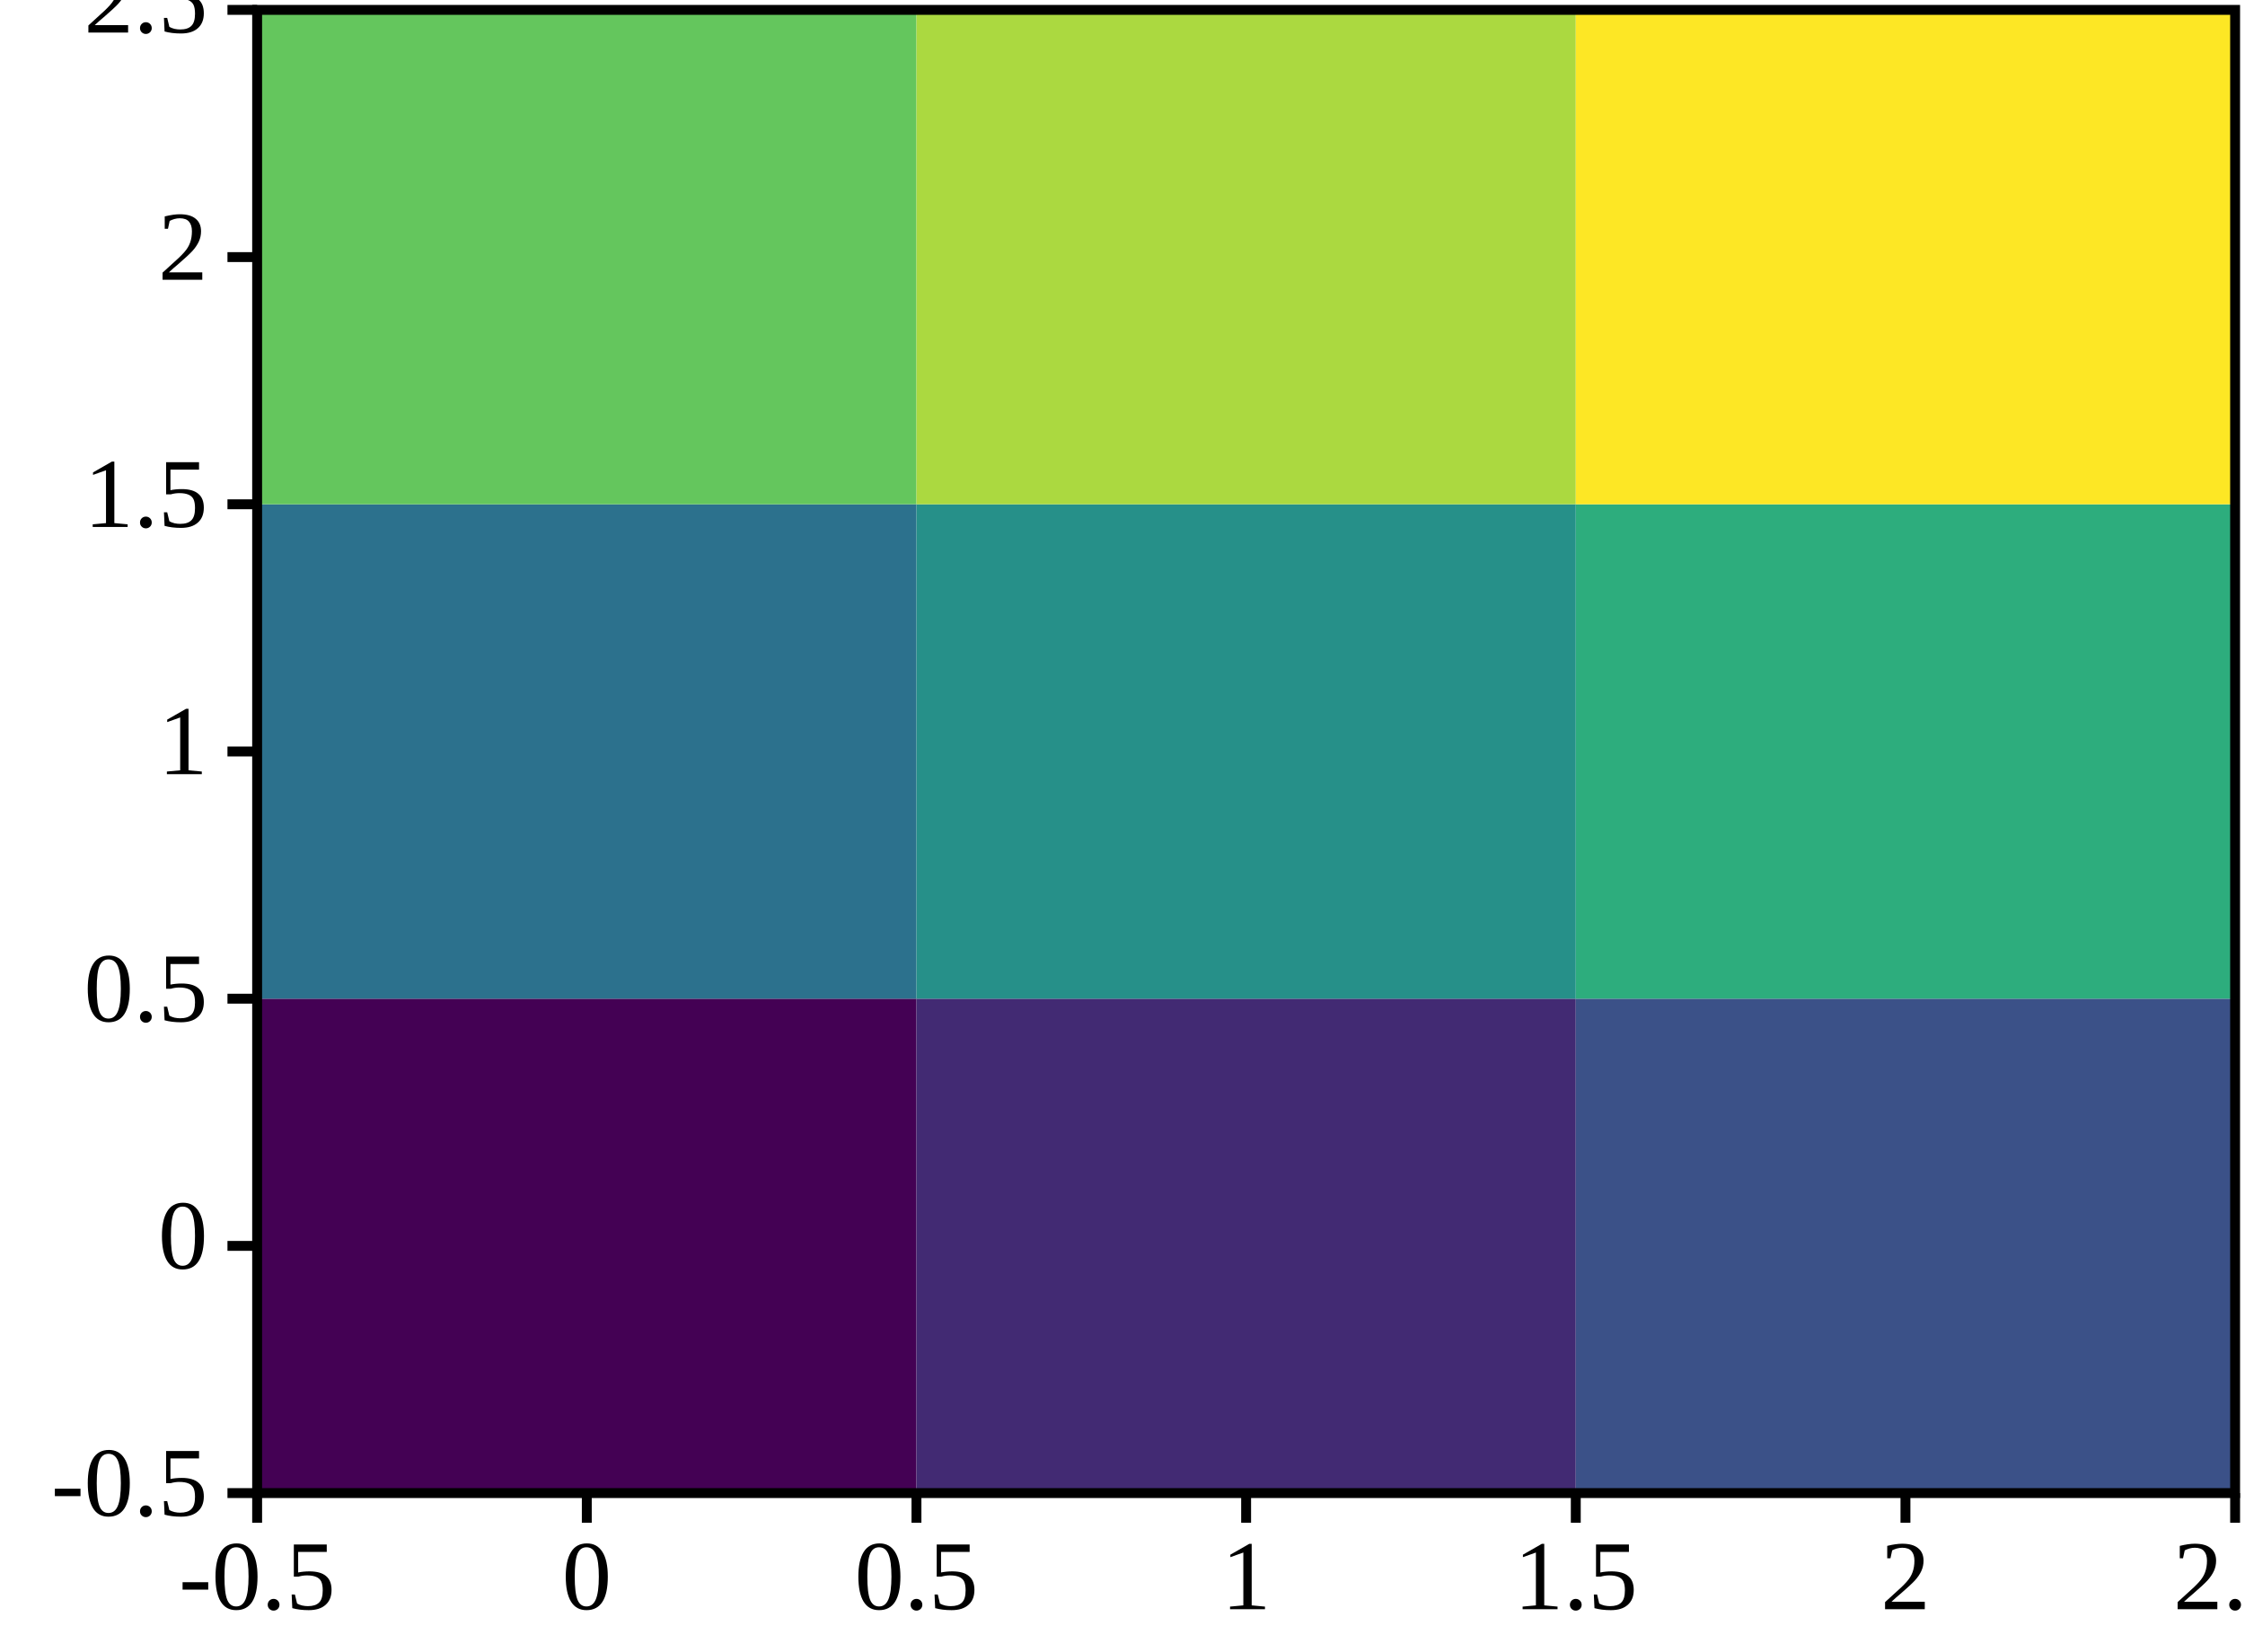
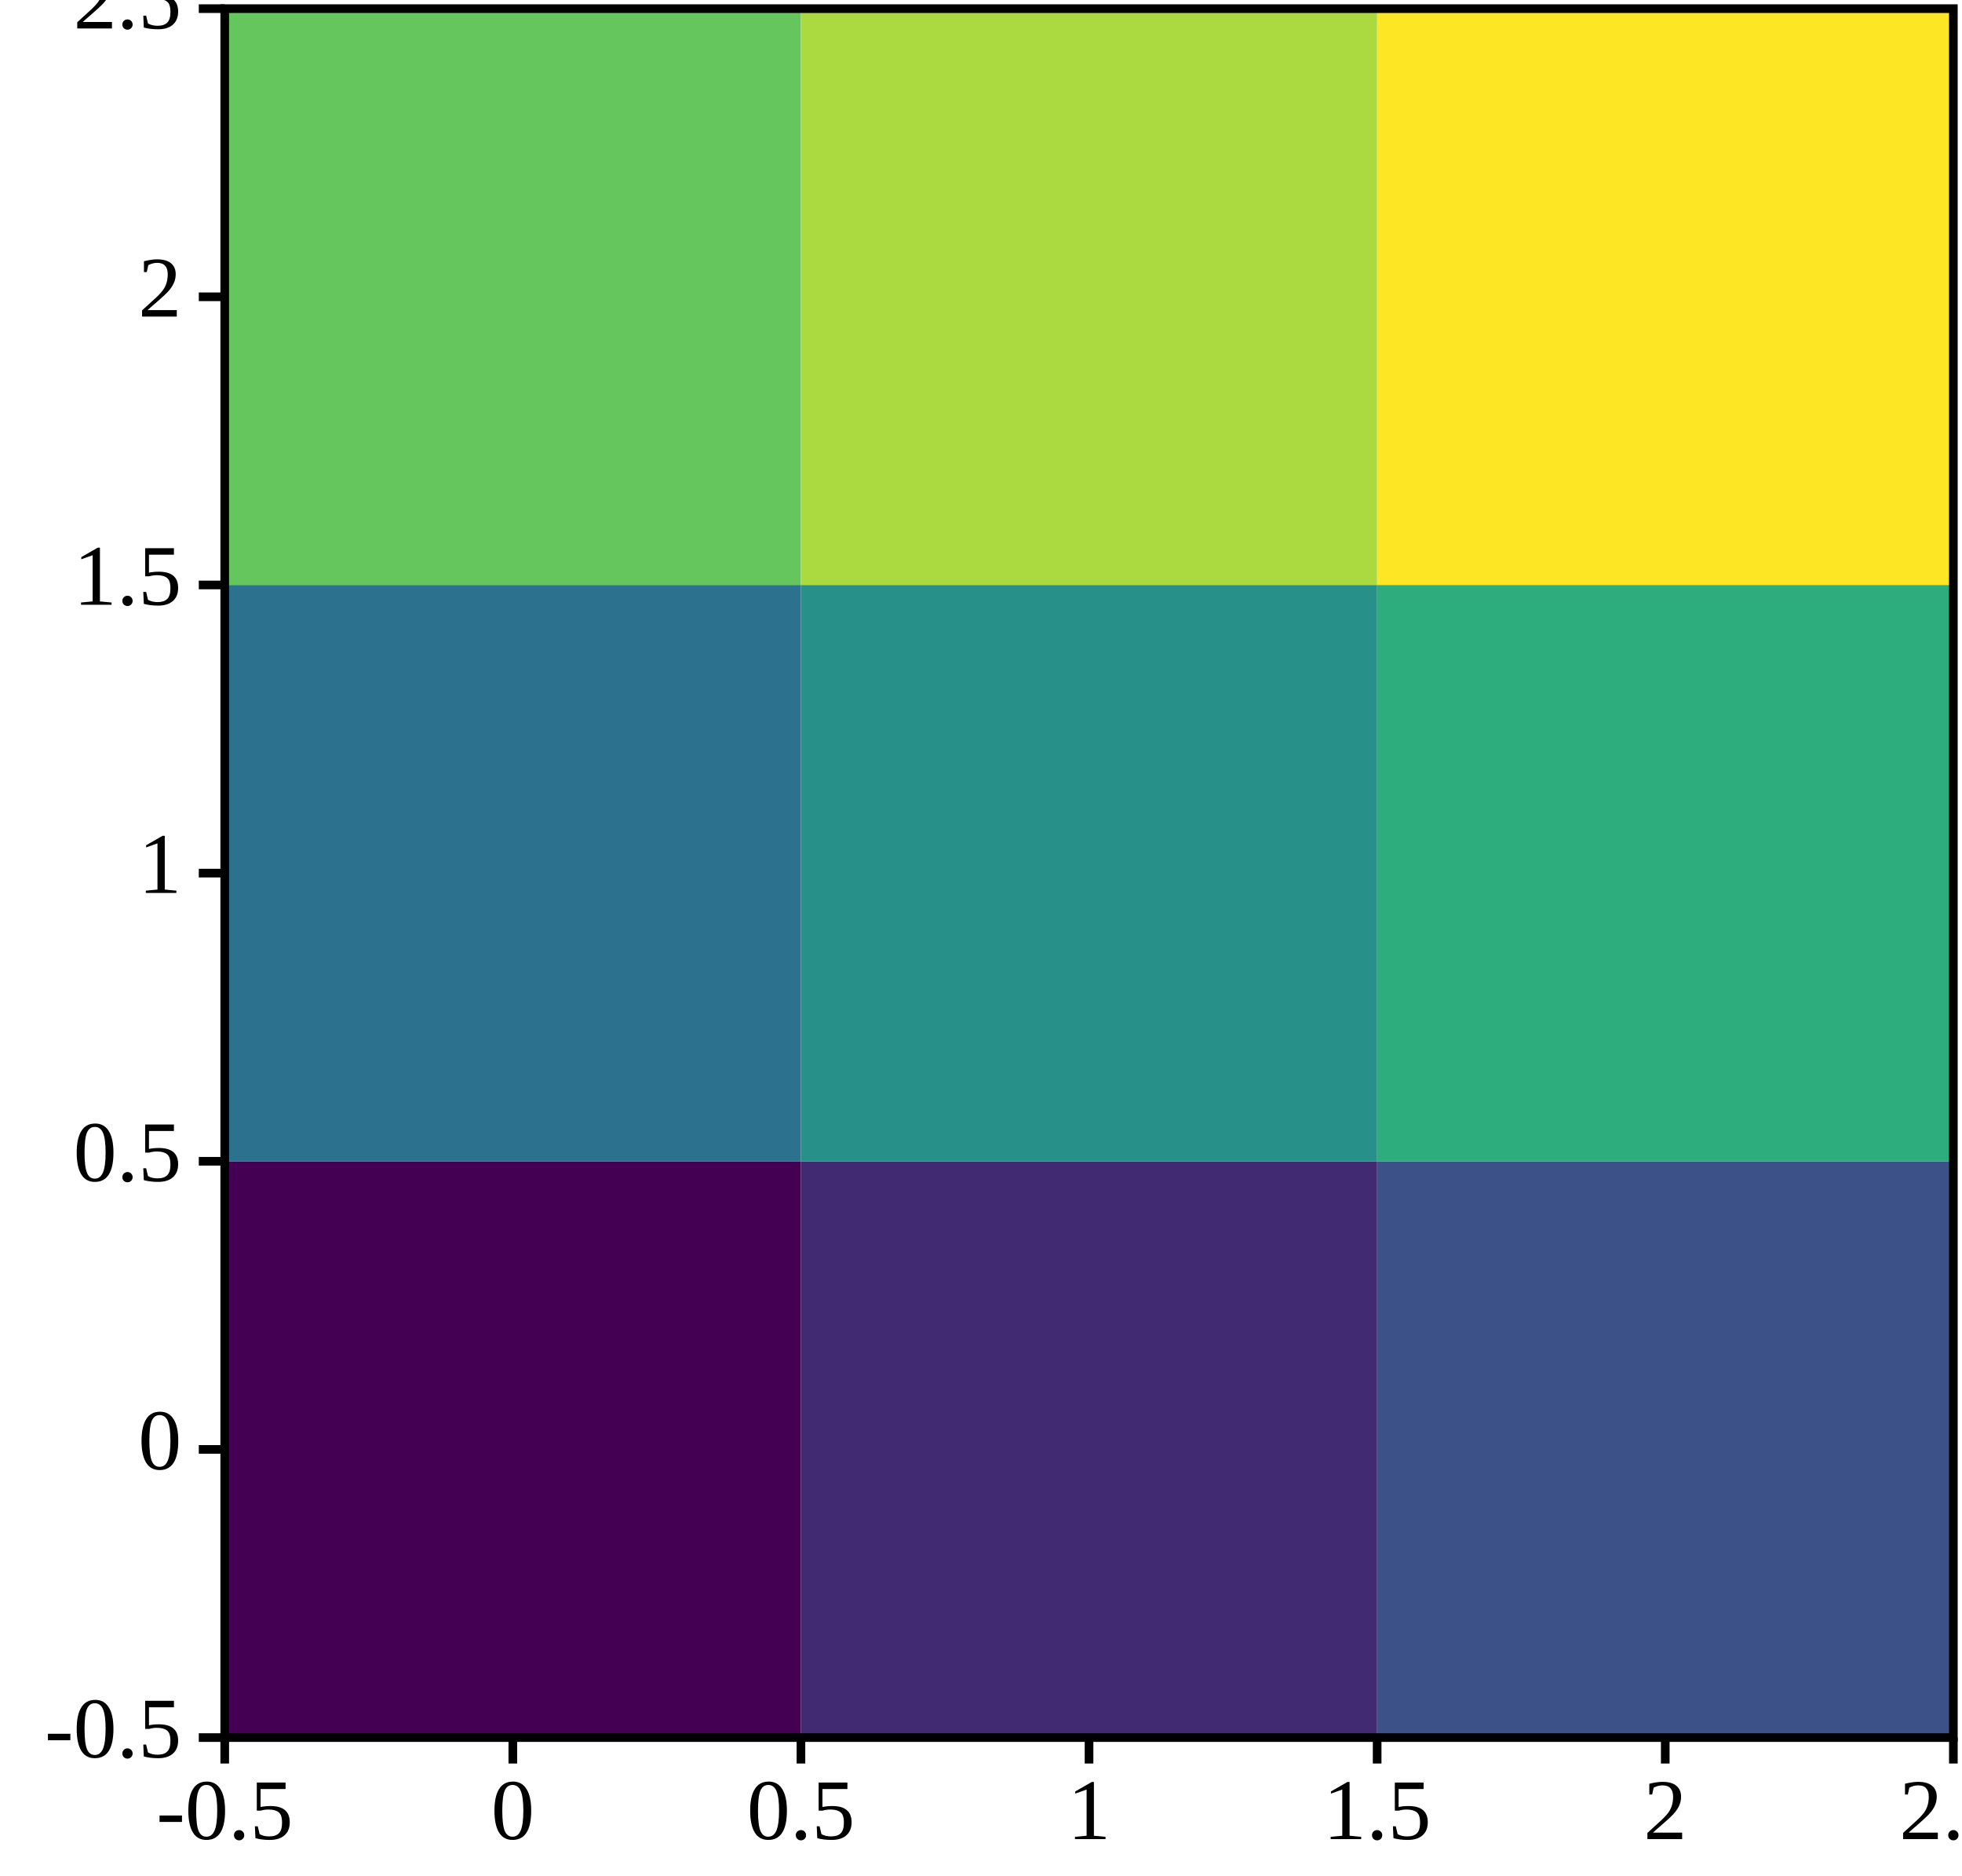
- <svg xmlns="http://www.w3.org/2000/svg" viewBox="-26 -1 227 167" height="100%" width="100%" id="id0000000000">
+ <svg xmlns="http://www.w3.org/2000/svg" viewBox="-26 -1 227 217" height="100%" width="100%" id="id0000000000">
  <g id="id0000000001">
    <g clip-path="url(#id0000000001clipper)" style="pointer-events: all; " vector-effect="non-scaling-stroke" fill="none" class="area" id="id0000000002">
      <g stroke-width="0" id="id0000000004">
-         <polygon points="0,150 0,100 66.667,100 66.667,150 " fill="rgb( 68, 1, 84 )" stroke-width="0" id="id0000000005" class="rectangle" />
-         <polygon points="66.667,150 66.667,100 133.333,100 133.333,150 " fill="rgb( 66, 42, 115 )" stroke-width="0" id="id0000000006" class="rectangle" />
-         <polygon points="133.333,150 133.333,100 200,100 200,150 " fill="rgb( 59, 81, 136 )" stroke-width="0" id="id0000000007" class="rectangle" />
-         <polygon points="0,100 0,50 66.667,50 66.667,100 " fill="rgb( 44, 113, 141 )" stroke-width="0" id="id0000000008" class="rectangle" />
-         <polygon points="66.667,100 66.667,50 133.333,50 133.333,100 " fill="rgb( 38, 144, 137 )" stroke-width="0" id="id0000000009" class="rectangle" />
-         <polygon points="133.333,100 133.333,50 200,50 200,100 " fill="rgb( 45, 173, 125 )" stroke-width="0" id="id0000000010" class="rectangle" />
-         <polygon points="0,50 0,0 66.667,0 66.667,50 " fill="rgb( 100, 198, 93 )" stroke-width="0" id="id0000000011" class="rectangle" />
-         <polygon points="66.667,50 66.667,0 133.333,0 133.333,50 " fill="rgb( 171, 217, 64 )" stroke-width="0" id="id0000000012" class="rectangle" />
-         <polygon points="133.333,50 133.333,0 200,0 200,50 " fill="rgb( 253, 231, 37 )" stroke-width="0" id="id0000000013" class="rectangle" />
+         <polygon points="0,200 0,133.333 66.667,133.333 66.667,200 " fill="rgb( 68, 1, 84 )" stroke-width="0" id="id0000000005" class="rectangle" />
+         <polygon points="66.667,200 66.667,133.333 133.333,133.333 133.333,200 " fill="rgb( 66, 42, 115 )" stroke-width="0" id="id0000000006" class="rectangle" />
+         <polygon points="133.333,200 133.333,133.333 200,133.333 200,200 " fill="rgb( 59, 81, 136 )" stroke-width="0" id="id0000000007" class="rectangle" />
+         <polygon points="0,133.333 0,66.667 66.667,66.667 66.667,133.333 " fill="rgb( 44, 113, 141 )" stroke-width="0" id="id0000000008" class="rectangle" />
+         <polygon points="66.667,133.333 66.667,66.667 133.333,66.667 133.333,133.333 " fill="rgb( 38, 144, 137 )" stroke-width="0" id="id0000000009" class="rectangle" />
+         <polygon points="133.333,133.333 133.333,66.667 200,66.667 200,133.333 " fill="rgb( 45, 173, 125 )" stroke-width="0" id="id0000000010" class="rectangle" />
+         <polygon points="0,66.667 0,0 66.667,0 66.667,66.667 " fill="rgb( 100, 198, 93 )" stroke-width="0" id="id0000000011" class="rectangle" />
+         <polygon points="66.667,66.667 66.667,0 133.333,0 133.333,66.667 " fill="rgb( 171, 217, 64 )" stroke-width="0" id="id0000000012" class="rectangle" />
+         <polygon points="133.333,66.667 133.333,0 200,0 200,66.667 " fill="rgb( 253, 231, 37 )" stroke-width="0" id="id0000000013" class="rectangle" />
      </g>
    </g>
    <clipPath id="id0000000001clipper">
-       <polygon points="0,0 0,150 200,150 200,0 " id="id0000000014" class="rectangle" />
+       <polygon points="0,0 0,200 200,200 200,0 " id="id0000000014" class="rectangle" />
    </clipPath>
-     <polyline points="0,150 0,153 " fill="none" stroke-width="1" stroke="black" id="id0000000015" class="line" />
-     <text id="id0000000016" transform="matrix(1 0 0 1 0 0)" x="0" y="155" dominant-baseline="hanging" text-anchor="middle" font-size="10px">
+     <polyline points="0,200 0,203 " fill="none" stroke-width="1" stroke="black" id="id0000000015" class="line" />
+     <text id="id0000000016" transform="matrix(1 0 0 1 0 0)" x="0" y="205" dominant-baseline="hanging" text-anchor="middle" font-size="10px">
-0.5
</text>
-     <polyline points="33.333,150 33.333,153 " fill="none" stroke-width="1" stroke="black" id="id0000000017" class="line" />
-     <text id="id0000000018" transform="matrix(1 0 0 1 0 0)" x="33.333" y="155" dominant-baseline="hanging" text-anchor="middle" font-size="10px">
+     <polyline points="33.333,200 33.333,203 " fill="none" stroke-width="1" stroke="black" id="id0000000017" class="line" />
+     <text id="id0000000018" transform="matrix(1 0 0 1 0 0)" x="33.333" y="205" dominant-baseline="hanging" text-anchor="middle" font-size="10px">
0
</text>
-     <polyline points="66.667,150 66.667,153 " fill="none" stroke-width="1" stroke="black" id="id0000000019" class="line" />
-     <text id="id0000000020" transform="matrix(1 0 0 1 0 0)" x="66.667" y="155" dominant-baseline="hanging" text-anchor="middle" font-size="10px">
+     <polyline points="66.667,200 66.667,203 " fill="none" stroke-width="1" stroke="black" id="id0000000019" class="line" />
+     <text id="id0000000020" transform="matrix(1 0 0 1 0 0)" x="66.667" y="205" dominant-baseline="hanging" text-anchor="middle" font-size="10px">
0.5
</text>
-     <polyline points="100,150 100,153 " fill="none" stroke-width="1" stroke="black" id="id0000000021" class="line" />
-     <text id="id0000000022" transform="matrix(1 0 0 1 0 0)" x="100" y="155" dominant-baseline="hanging" text-anchor="middle" font-size="10px">
+     <polyline points="100,200 100,203 " fill="none" stroke-width="1" stroke="black" id="id0000000021" class="line" />
+     <text id="id0000000022" transform="matrix(1 0 0 1 0 0)" x="100" y="205" dominant-baseline="hanging" text-anchor="middle" font-size="10px">
1
</text>
-     <polyline points="133.333,150 133.333,153 " fill="none" stroke-width="1" stroke="black" id="id0000000023" class="line" />
-     <text id="id0000000024" transform="matrix(1 0 0 1 0 0)" x="133.333" y="155" dominant-baseline="hanging" text-anchor="middle" font-size="10px">
+     <polyline points="133.333,200 133.333,203 " fill="none" stroke-width="1" stroke="black" id="id0000000023" class="line" />
+     <text id="id0000000024" transform="matrix(1 0 0 1 0 0)" x="133.333" y="205" dominant-baseline="hanging" text-anchor="middle" font-size="10px">
1.5
</text>
-     <polyline points="166.667,150 166.667,153 " fill="none" stroke-width="1" stroke="black" id="id0000000025" class="line" />
-     <text id="id0000000026" transform="matrix(1 0 0 1 0 0)" x="166.667" y="155" dominant-baseline="hanging" text-anchor="middle" font-size="10px">
+     <polyline points="166.667,200 166.667,203 " fill="none" stroke-width="1" stroke="black" id="id0000000025" class="line" />
+     <text id="id0000000026" transform="matrix(1 0 0 1 0 0)" x="166.667" y="205" dominant-baseline="hanging" text-anchor="middle" font-size="10px">
2
</text>
-     <polyline points="200,150 200,153 " fill="none" stroke-width="1" stroke="black" id="id0000000027" class="line" />
-     <text id="id0000000028" transform="matrix(1 0 0 1 0 0)" x="200" y="155" dominant-baseline="hanging" text-anchor="middle" font-size="10px">
+     <polyline points="200,200 200,203 " fill="none" stroke-width="1" stroke="black" id="id0000000027" class="line" />
+     <text id="id0000000028" transform="matrix(1 0 0 1 0 0)" x="200" y="205" dominant-baseline="hanging" text-anchor="middle" font-size="10px">
2.5
</text>
-     <polyline points="-3,150 0,150 " fill="none" stroke-width="1" stroke="black" id="id0000000029" class="line" />
-     <text id="id0000000030" transform="matrix(1 0 0 1 0 0)" x="-5" y="150" dominant-baseline="middle" text-anchor="end" font-size="10px">
+     <polyline points="-3,200 0,200 " fill="none" stroke-width="1" stroke="black" id="id0000000029" class="line" />
+     <text id="id0000000030" transform="matrix(1 0 0 1 0 0)" x="-5" y="200" dominant-baseline="middle" text-anchor="end" font-size="10px">
-0.5
</text>
-     <polyline points="-3,125 0,125 " fill="none" stroke-width="1" stroke="black" id="id0000000031" class="line" />
-     <text id="id0000000032" transform="matrix(1 0 0 1 0 0)" x="-5" y="125" dominant-baseline="middle" text-anchor="end" font-size="10px">
+     <polyline points="-3,166.667 0,166.667 " fill="none" stroke-width="1" stroke="black" id="id0000000031" class="line" />
+     <text id="id0000000032" transform="matrix(1 0 0 1 0 0)" x="-5" y="166.667" dominant-baseline="middle" text-anchor="end" font-size="10px">
0
</text>
-     <polyline points="-3,100 0,100 " fill="none" stroke-width="1" stroke="black" id="id0000000033" class="line" />
-     <text id="id0000000034" transform="matrix(1 0 0 1 0 0)" x="-5" y="100" dominant-baseline="middle" text-anchor="end" font-size="10px">
+     <polyline points="-3,133.333 0,133.333 " fill="none" stroke-width="1" stroke="black" id="id0000000033" class="line" />
+     <text id="id0000000034" transform="matrix(1 0 0 1 0 0)" x="-5" y="133.333" dominant-baseline="middle" text-anchor="end" font-size="10px">
0.5
</text>
-     <polyline points="-3,75 0,75 " fill="none" stroke-width="1" stroke="black" id="id0000000035" class="line" />
-     <text id="id0000000036" transform="matrix(1 0 0 1 0 0)" x="-5" y="75" dominant-baseline="middle" text-anchor="end" font-size="10px">
+     <polyline points="-3,100 0,100 " fill="none" stroke-width="1" stroke="black" id="id0000000035" class="line" />
+     <text id="id0000000036" transform="matrix(1 0 0 1 0 0)" x="-5" y="100" dominant-baseline="middle" text-anchor="end" font-size="10px">
1
</text>
-     <polyline points="-3,50 0,50 " fill="none" stroke-width="1" stroke="black" id="id0000000037" class="line" />
-     <text id="id0000000038" transform="matrix(1 0 0 1 0 0)" x="-5" y="50" dominant-baseline="middle" text-anchor="end" font-size="10px">
+     <polyline points="-3,66.667 0,66.667 " fill="none" stroke-width="1" stroke="black" id="id0000000037" class="line" />
+     <text id="id0000000038" transform="matrix(1 0 0 1 0 0)" x="-5" y="66.667" dominant-baseline="middle" text-anchor="end" font-size="10px">
1.5
</text>
-     <polyline points="-3,25 0,25 " fill="none" stroke-width="1" stroke="black" id="id0000000039" class="line" />
-     <text id="id0000000040" transform="matrix(1 0 0 1 0 0)" x="-5" y="25" dominant-baseline="middle" text-anchor="end" font-size="10px">
+     <polyline points="-3,33.333 0,33.333 " fill="none" stroke-width="1" stroke="black" id="id0000000039" class="line" />
+     <text id="id0000000040" transform="matrix(1 0 0 1 0 0)" x="-5" y="33.333" dominant-baseline="middle" text-anchor="end" font-size="10px">
2
</text>
    <polyline points="-3,0 0,0 " fill="none" stroke-width="1" stroke="black" id="id0000000041" class="line" />
    <text id="id0000000042" transform="matrix(1 0 0 1 0 0)" x="-5" y="0" dominant-baseline="middle" text-anchor="end" font-size="10px">
2.5
</text>
-     <polygon points="0,0 0,150 200,150 200,0 " stroke="black" stroke-width="1" fill="none" id="id0000000043" pointer-events="none" class="border" />
+     <polygon points="0,0 0,200 200,200 200,0 " stroke="black" stroke-width="1" fill="none" id="id0000000043" pointer-events="none" class="border" />
  </g>
</svg>
